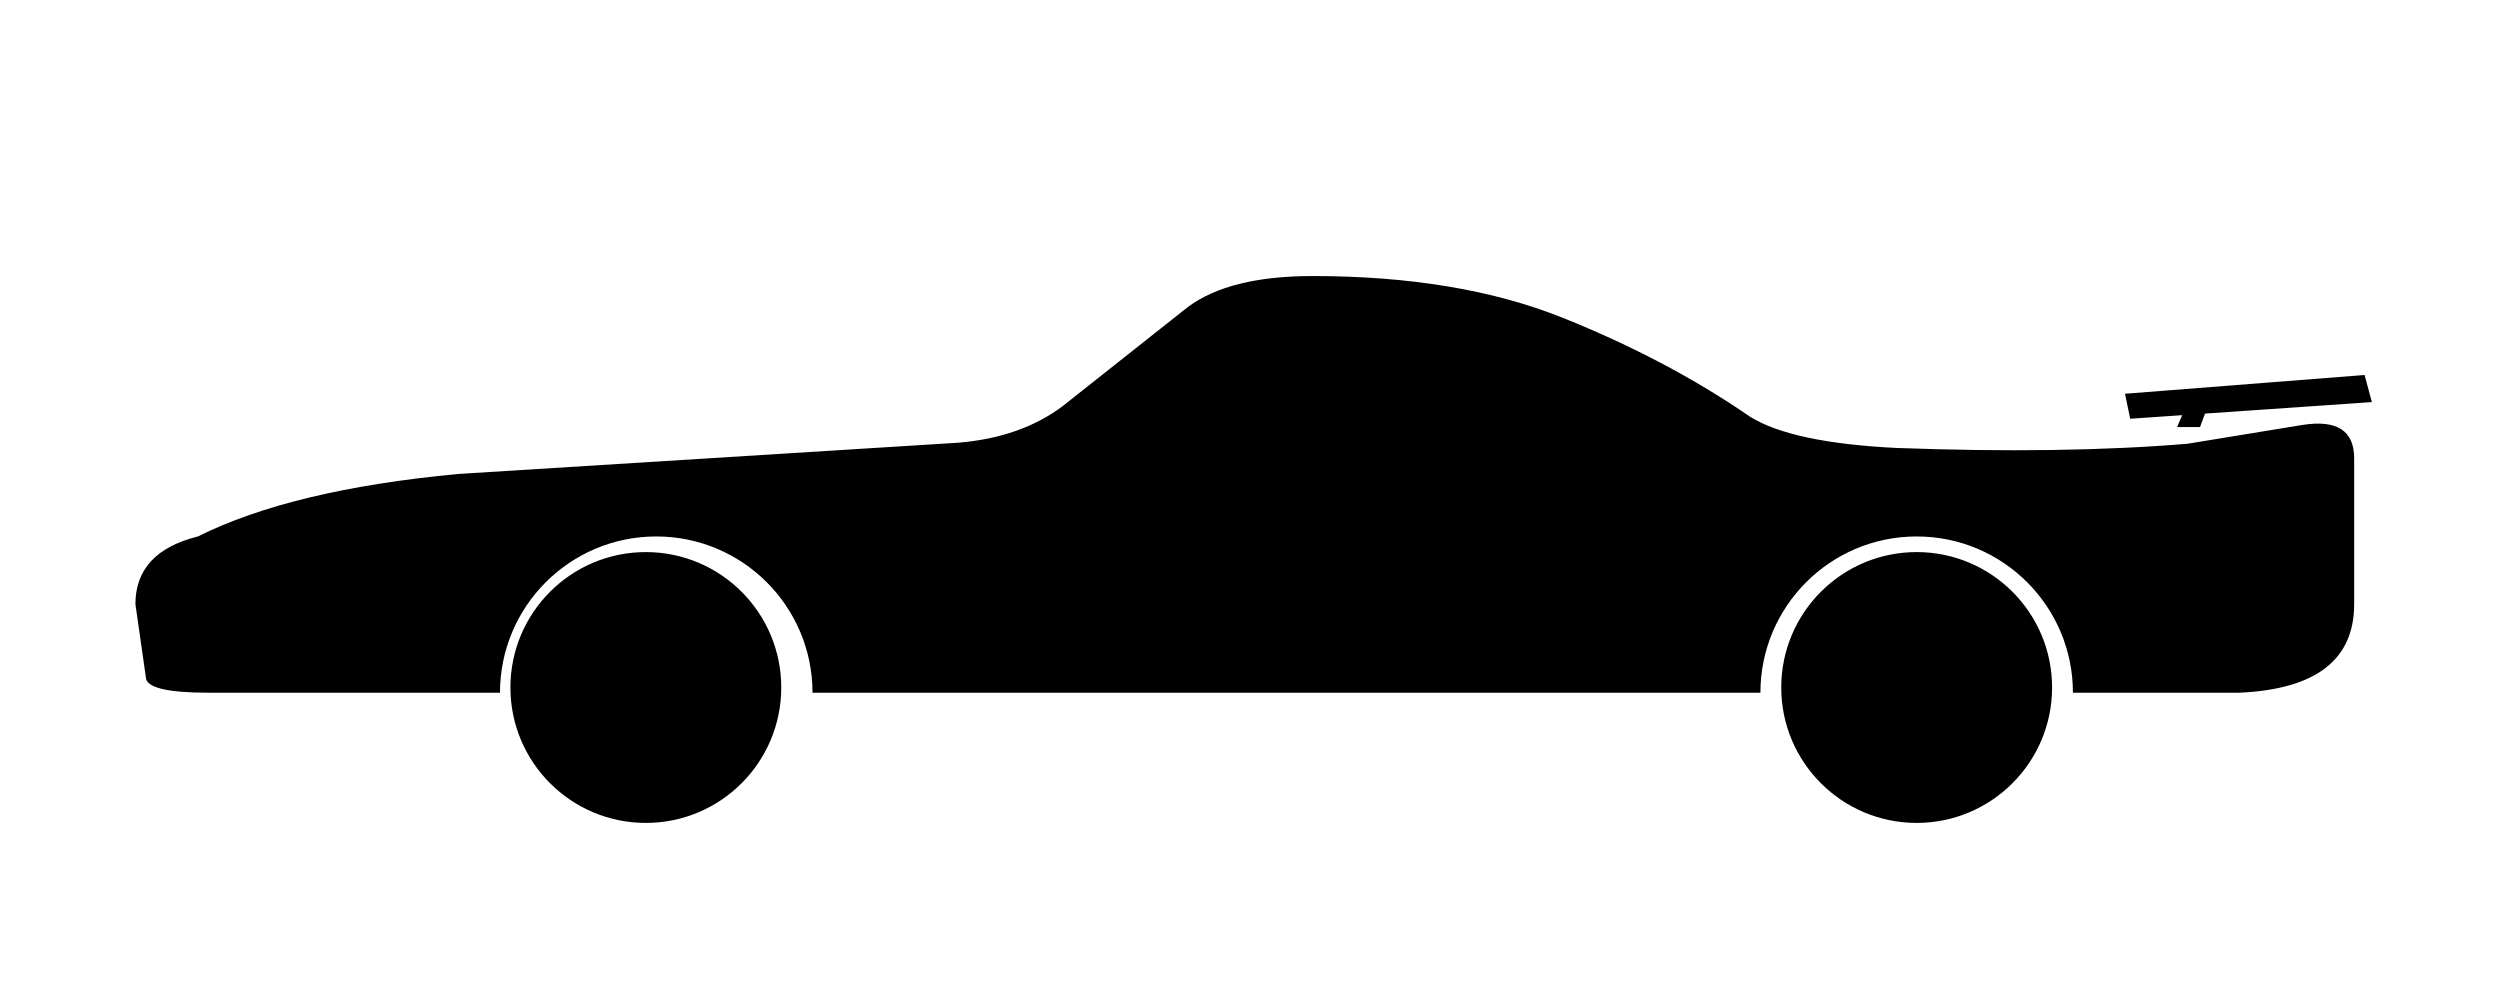
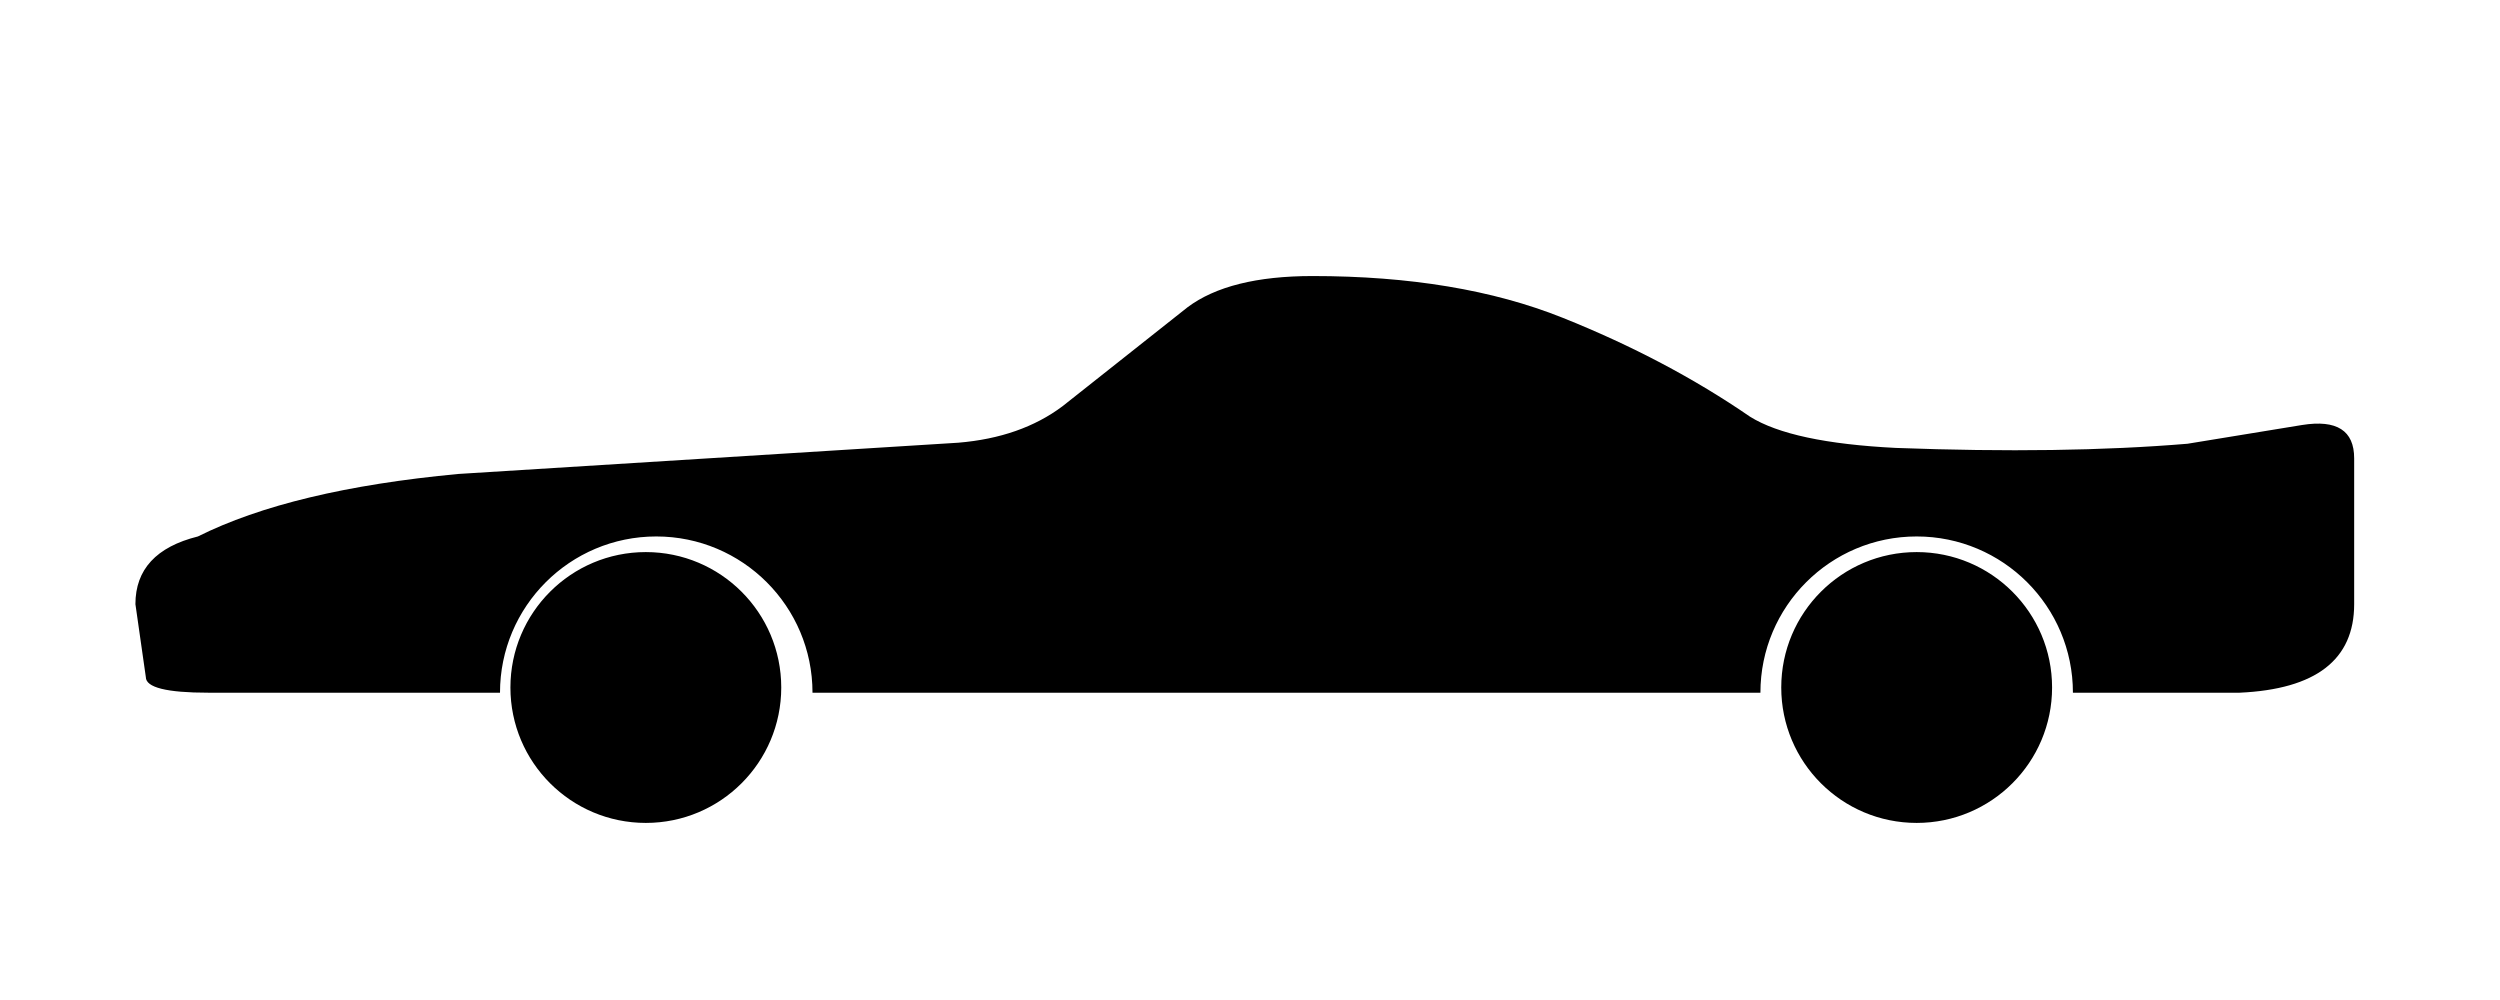
<svg xmlns="http://www.w3.org/2000/svg" viewBox="0 0 240 96">
-   <path fill="currentColor" d="M14 65 L13 58 Q13 53 19 51.5 Q28 47 44 45.5 L92 42.5 Q98 42 102 39 L114 29.5 Q118 26.5 126 26.5 Q140 26.5 150 30.5 Q160 34.5 168 40 Q172 42.5 182 43 Q198 43.6 210 42.6 L221 40.8 Q226 40 226 44 L226 58 Q226 66 215 66.5 L199 66.5 A15 15 0 0 0 169 66.5 L78 66.5 A15 15 0 0 0 48 66.5 L20 66.5 Q14 66.5 14 65 Z M209 41 L210.5 37.5 L212.5 37.5 L211.2 41 Z M204 37.8 L227 36 L227.7 38.6 L204.5 40.2 Z M75 66 a13 13 0 1 0 -26 0 a13 13 0 1 0 26 0 Z M197 66 a13 13 0 1 0 -26 0 a13 13 0 1 0 26 0 Z" />
+   <path fill="currentColor" d="M14 65 L13 58 Q13 53 19 51.5 Q28 47 44 45.5 L92 42.5 Q98 42 102 39 L114 29.5 Q118 26.5 126 26.5 Q140 26.5 150 30.5 Q160 34.5 168 40 Q172 42.5 182 43 Q198 43.6 210 42.6 L221 40.8 Q226 40 226 44 L226 58 Q226 66 215 66.5 L199 66.5 A15 15 0 0 0 169 66.5 L78 66.5 A15 15 0 0 0 48 66.5 L20 66.5 Q14 66.5 14 65 Z M75 66 a13 13 0 1 0 -26 0 a13 13 0 1 0 26 0 Z M197 66 a13 13 0 1 0 -26 0 a13 13 0 1 0 26 0 Z" />
</svg>
